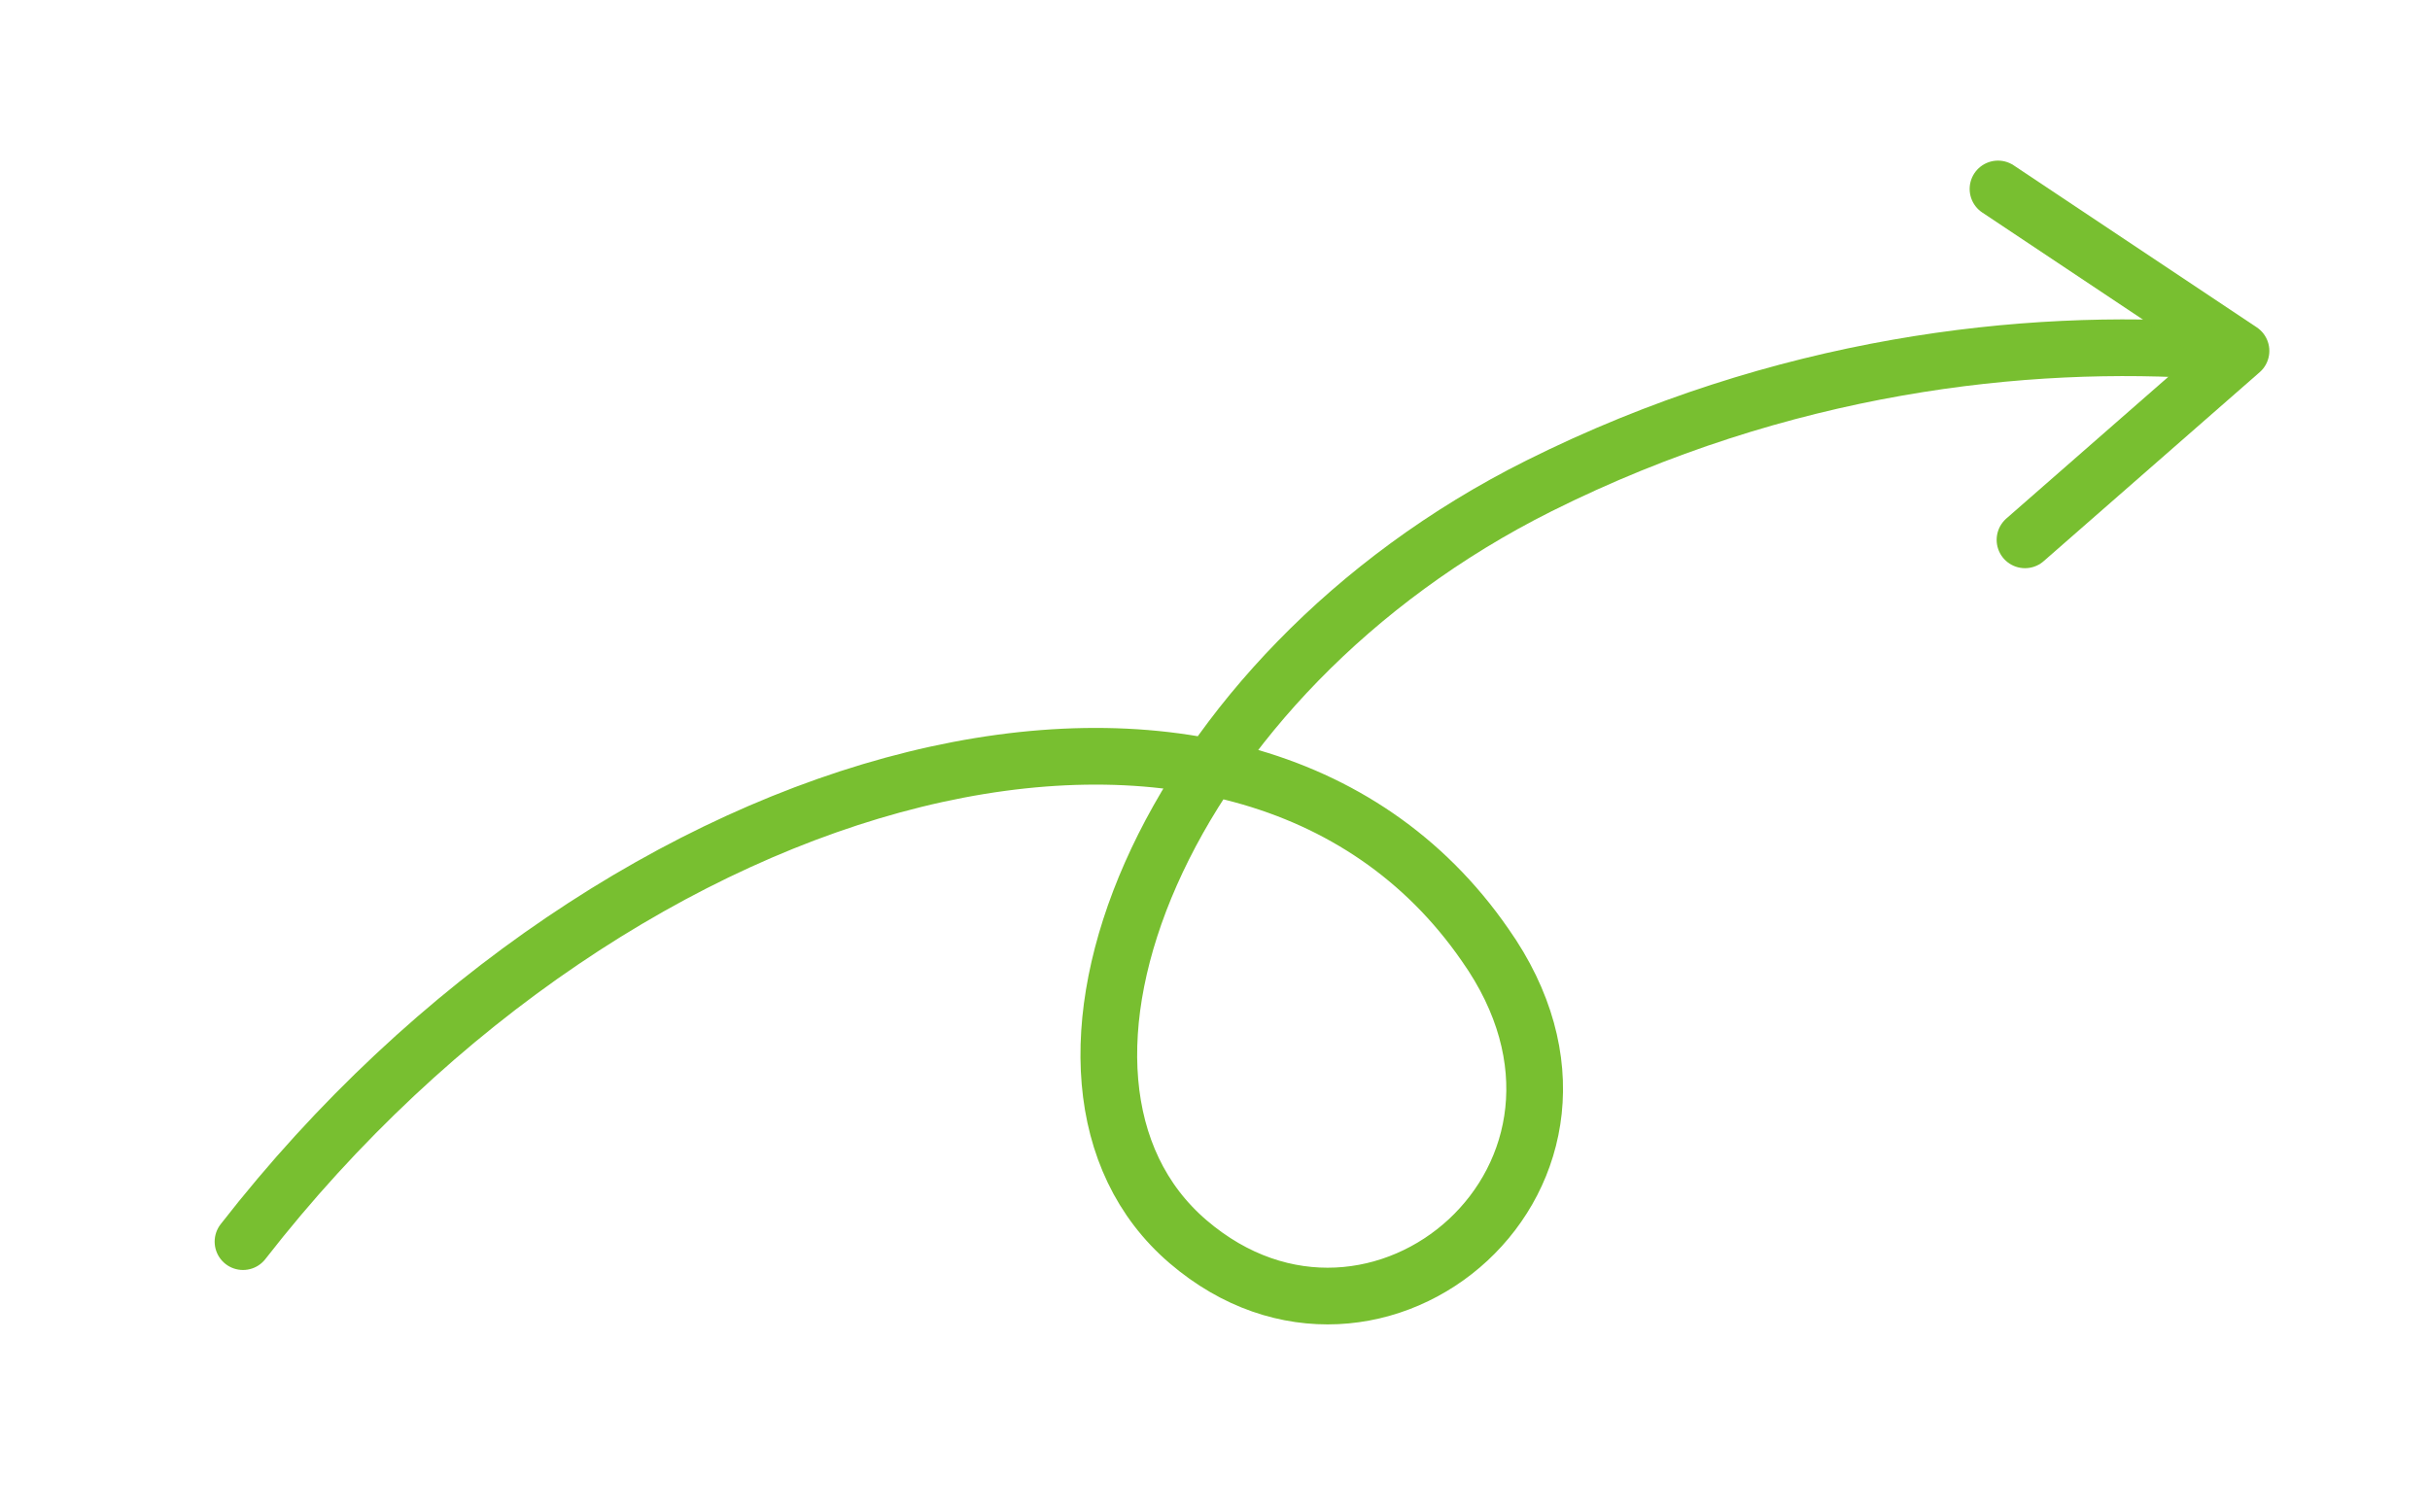
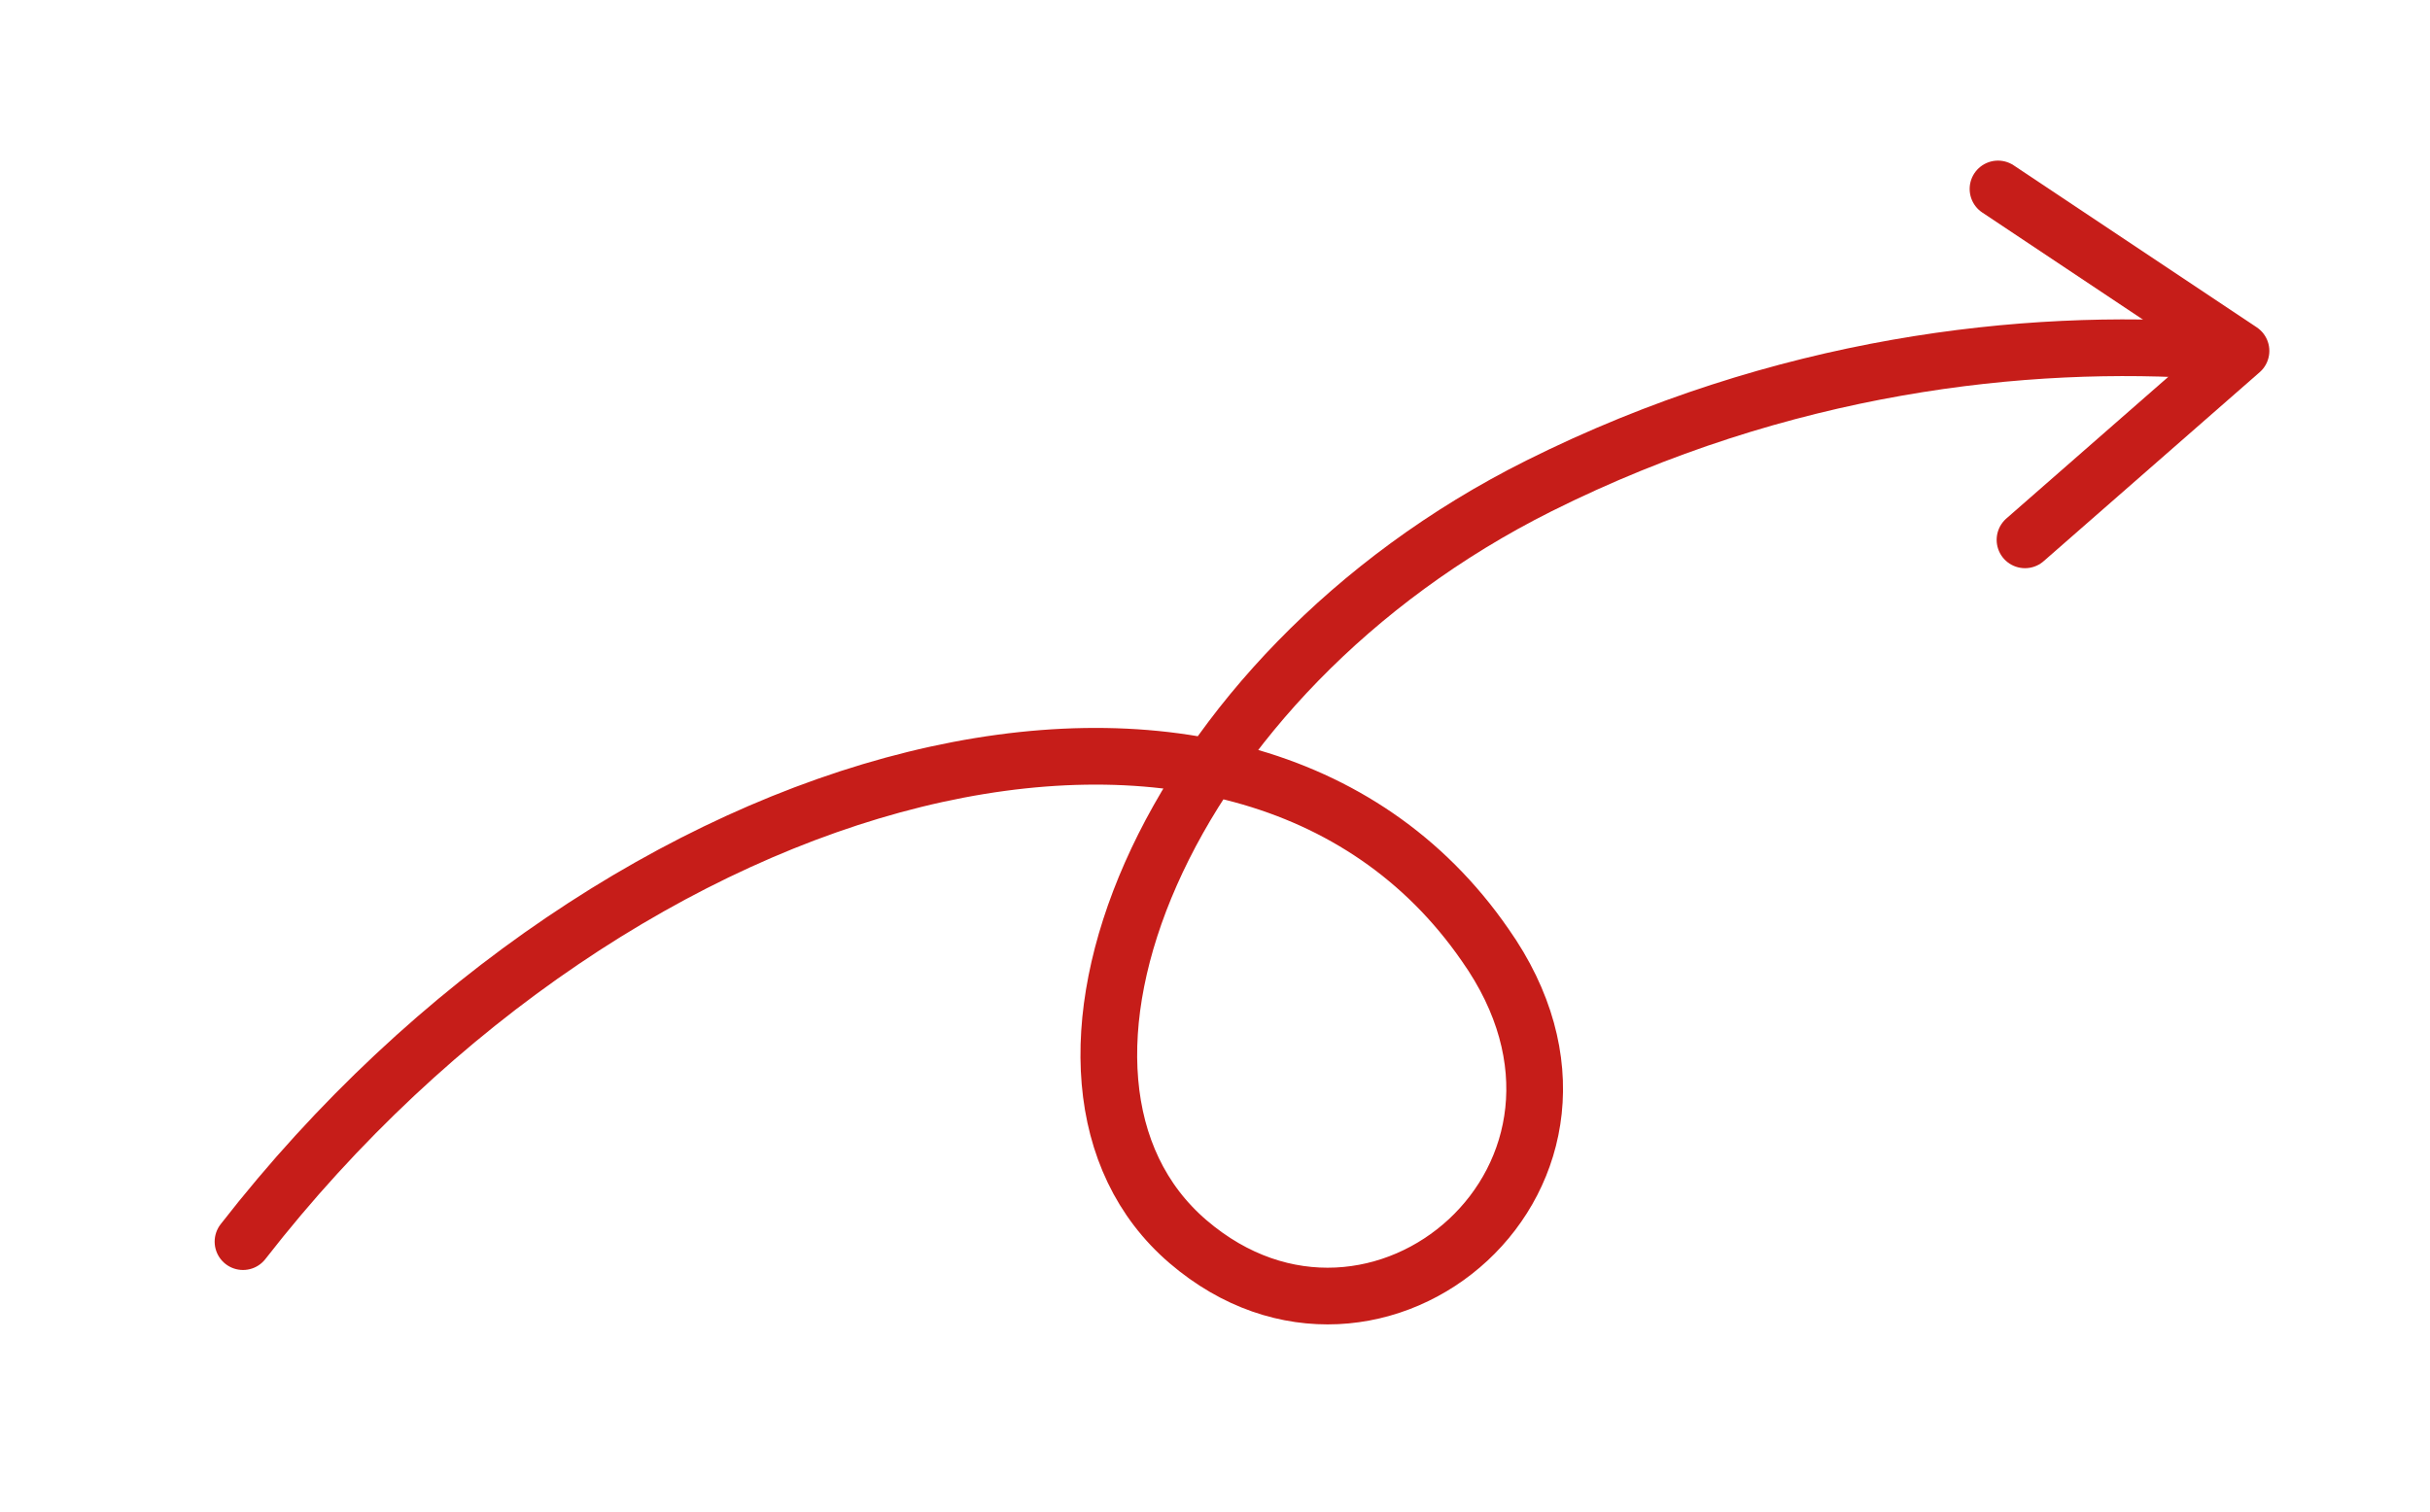
<svg xmlns="http://www.w3.org/2000/svg" viewBox="0 0 180 112" fill="none">
-   <path d="M18 92c28-36 74-48 92-22 12 17-8 34-22 22-14-12-2-42 26-56 18-9 36-11 50-10" stroke="#78BF30" stroke-width="4.2" stroke-linecap="round" />
-   <path d="M148 14l18 12-16 14" stroke="#78BF30" stroke-width="4.2" stroke-linecap="round" stroke-linejoin="round" />
+   <path d="M18 92c28-36 74-48 92-22 12 17-8 34-22 22-14-12-2-42 26-56 18-9 36-11 50-10" stroke="#C61D19" stroke-width="4.2" stroke-linecap="round" />
+   <path d="M148 14l18 12-16 14" stroke="#C61D19" stroke-width="4.2" stroke-linecap="round" stroke-linejoin="round" />
</svg>
